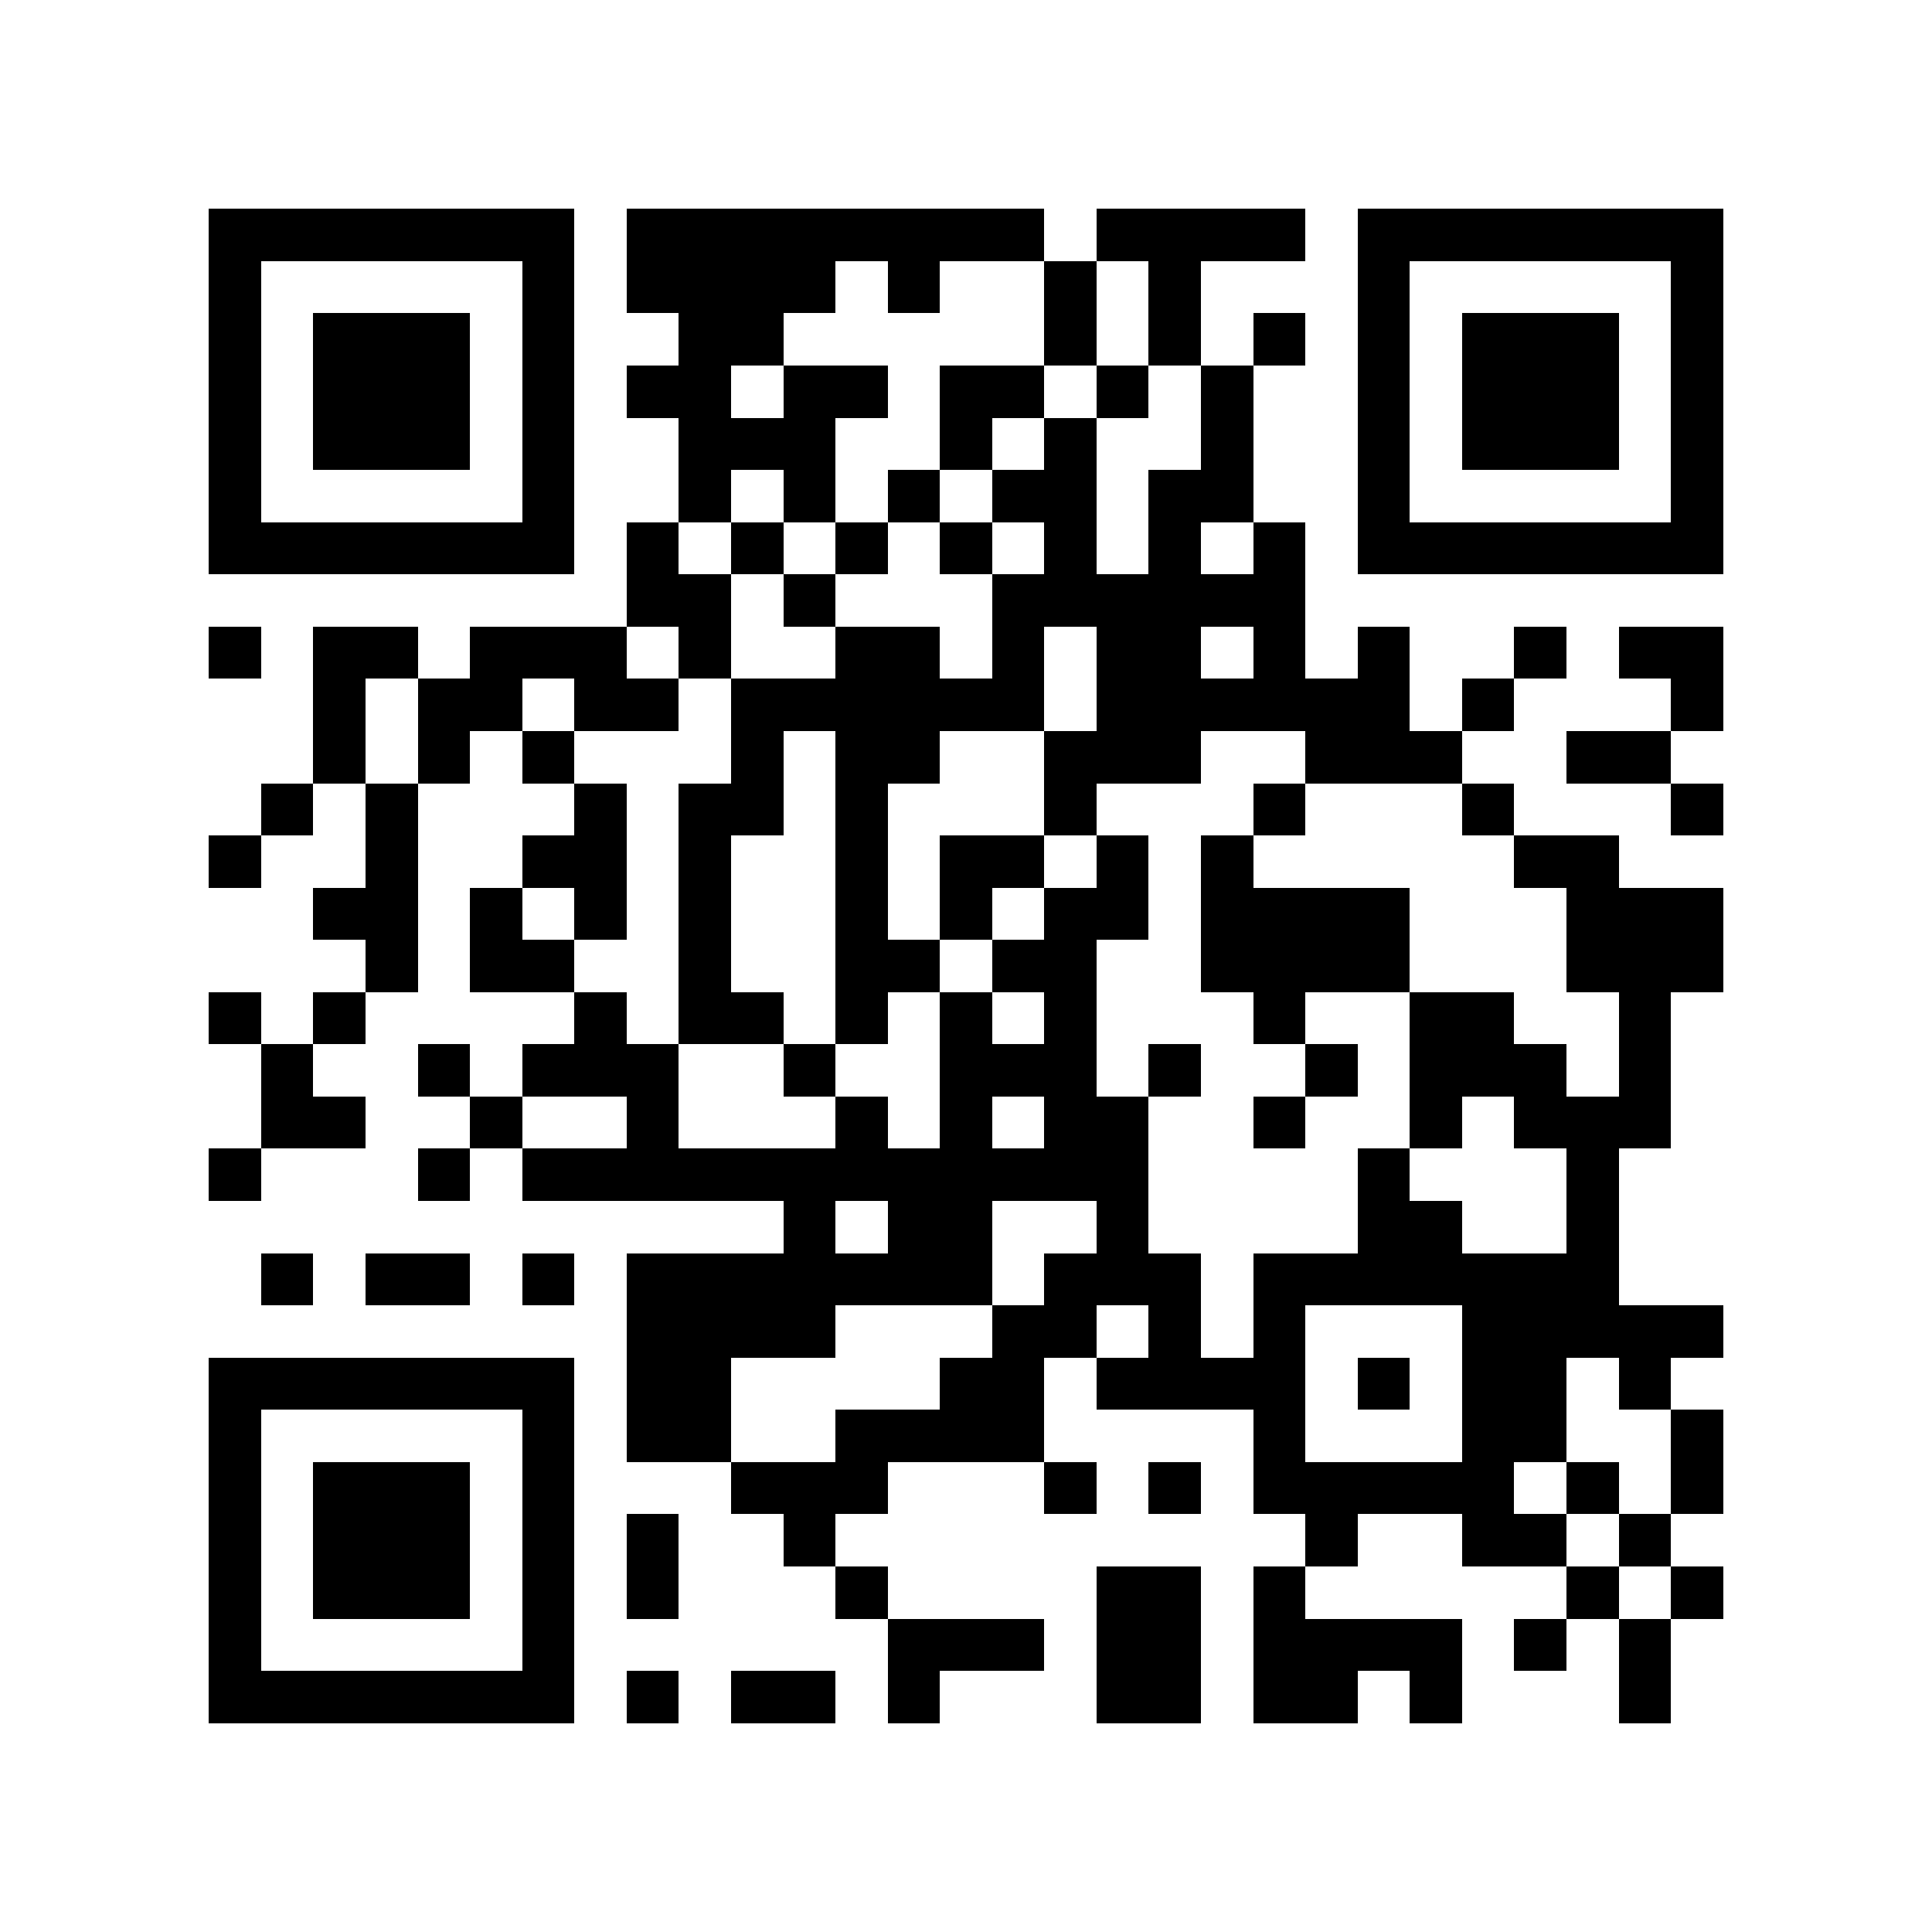
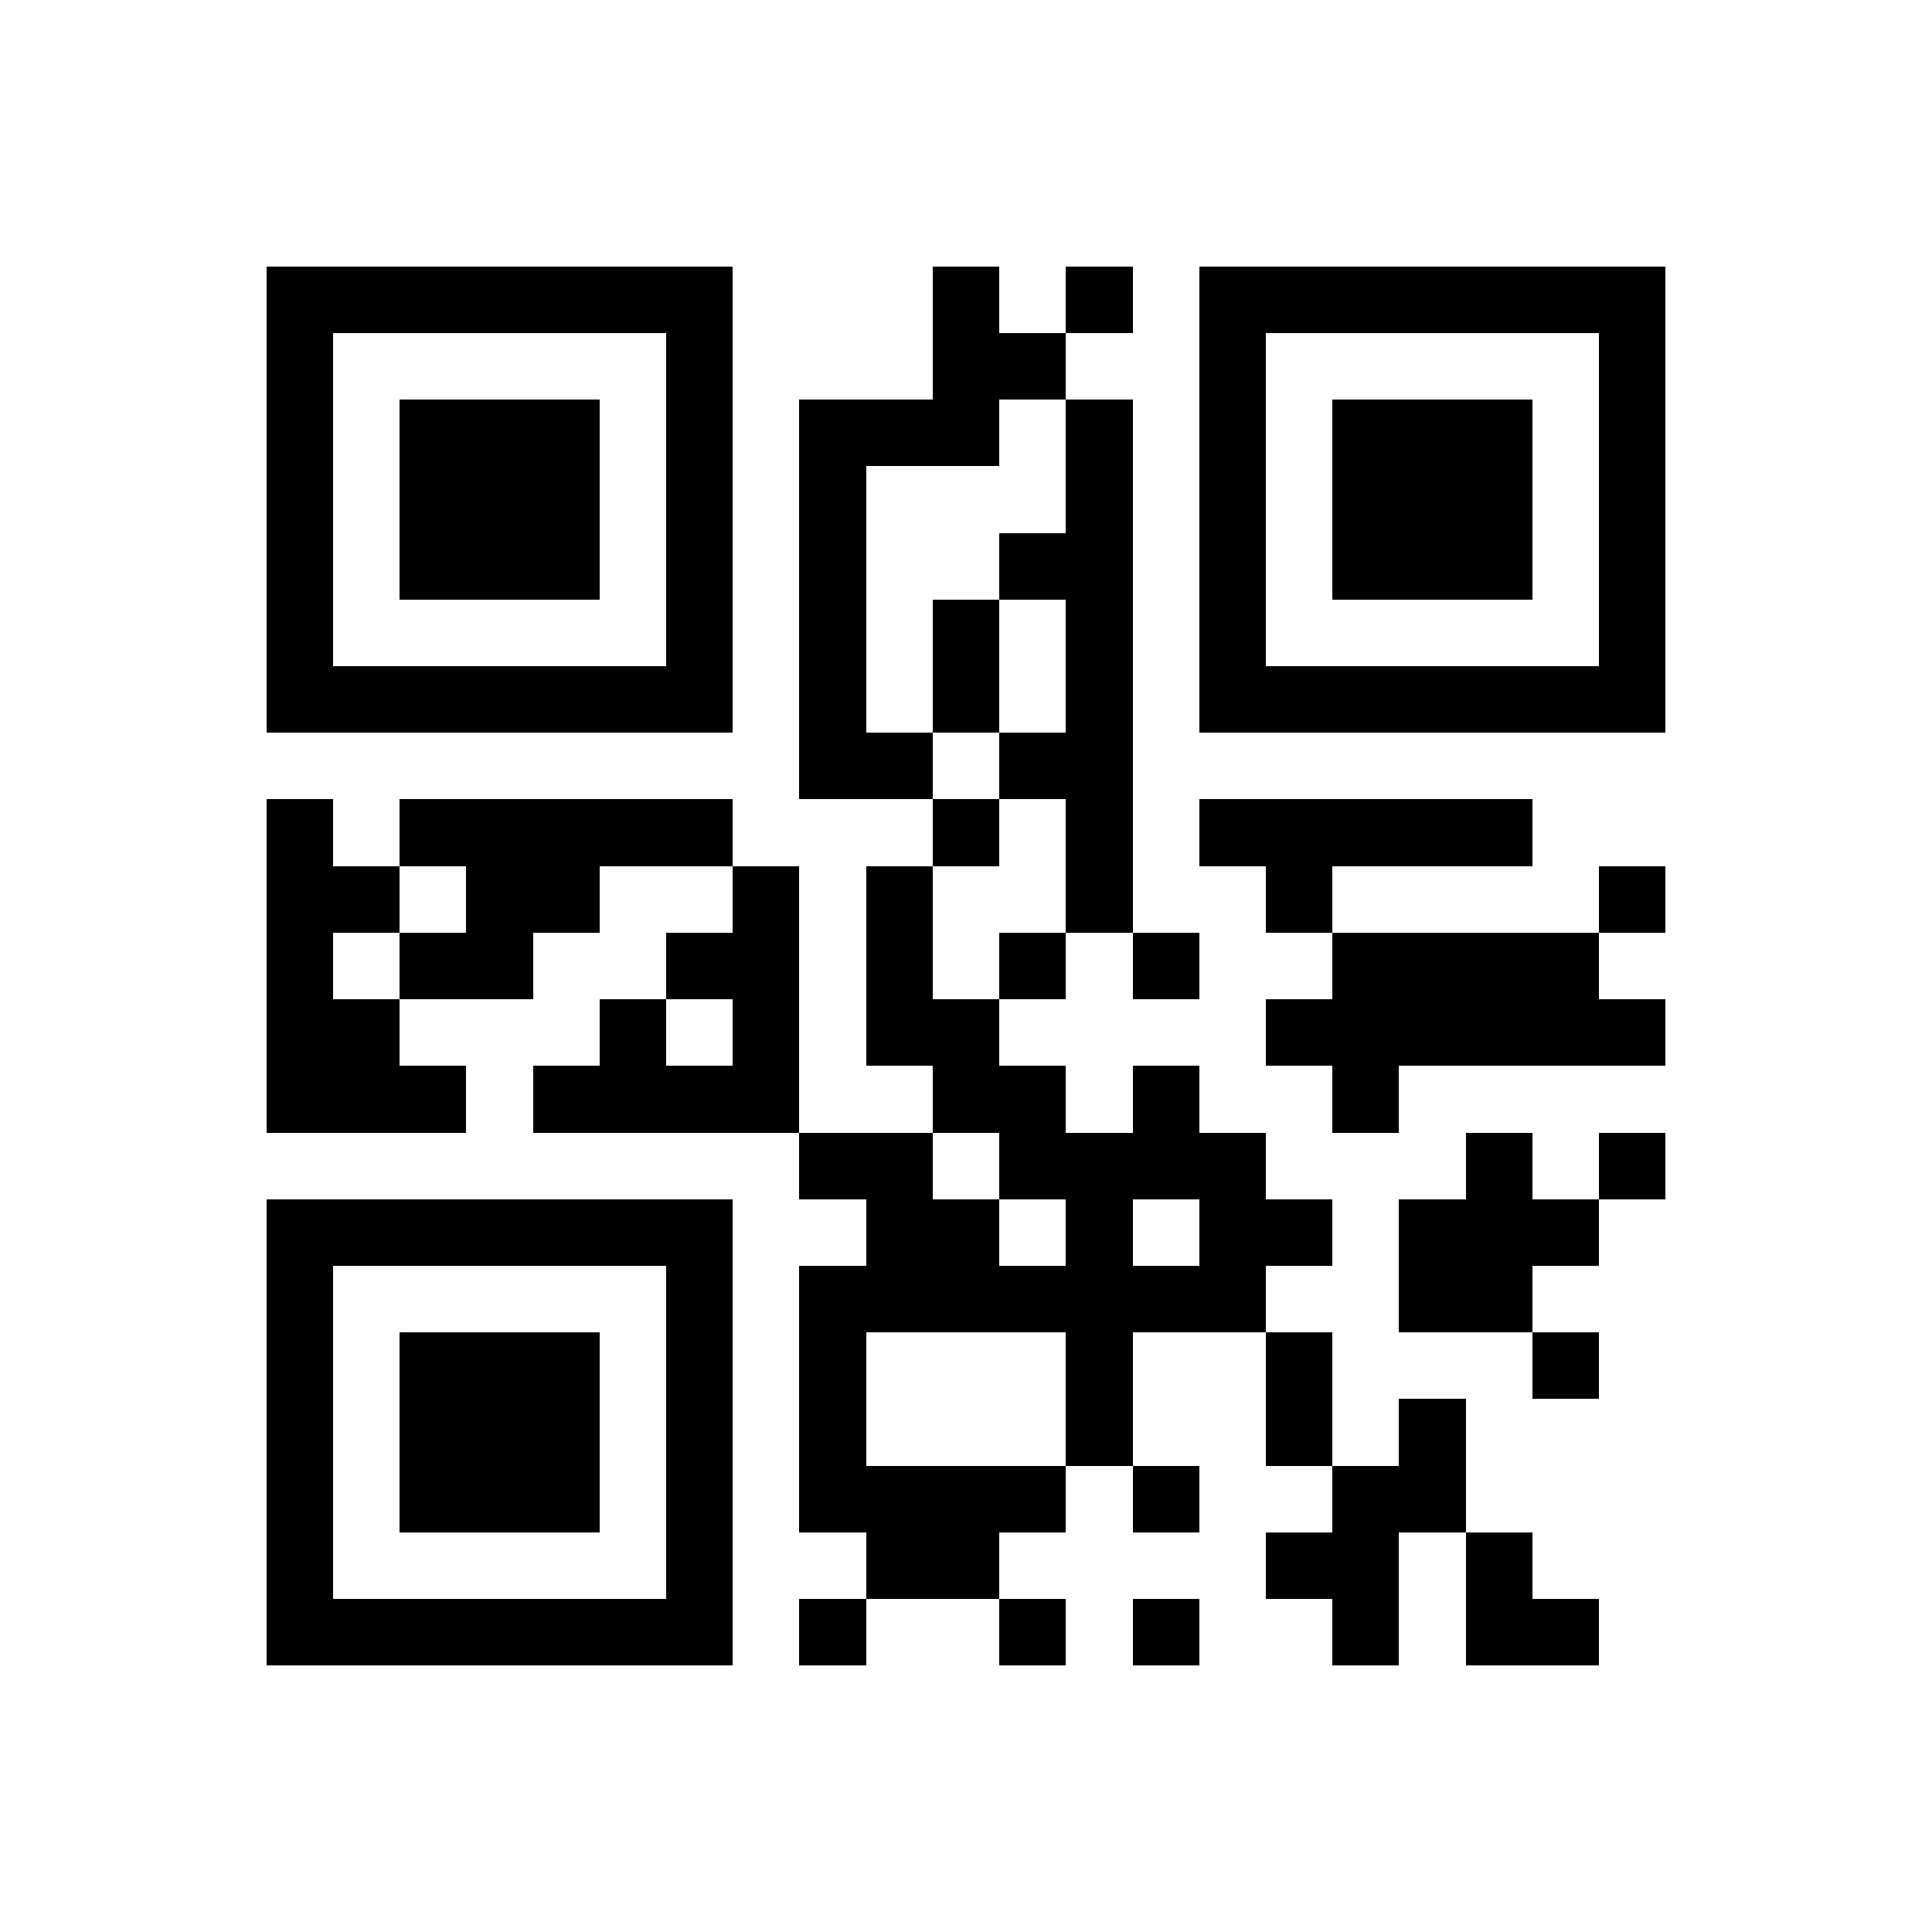
- <svg xmlns="http://www.w3.org/2000/svg" viewBox="0 0 37 37" shape-rendering="crispEdges">
-   <path fill="#ffffff" d="M0 0h37v37H0z" />
-   <path stroke="#000000" d="M4 4.5h7m1 0h8m1 0h4m1 0h7M4 5.5h1m5 0h1m1 0h4m1 0h1m2 0h1m1 0h1m3 0h1m5 0h1M4 6.5h1m1 0h3m1 0h1m2 0h2m5 0h1m1 0h1m1 0h1m1 0h1m1 0h3m1 0h1M4 7.5h1m1 0h3m1 0h1m1 0h2m1 0h2m1 0h2m1 0h1m1 0h1m2 0h1m1 0h3m1 0h1M4 8.5h1m1 0h3m1 0h1m2 0h3m2 0h1m1 0h1m2 0h1m2 0h1m1 0h3m1 0h1M4 9.5h1m5 0h1m2 0h1m1 0h1m1 0h1m1 0h2m1 0h2m2 0h1m5 0h1M4 10.5h7m1 0h1m1 0h1m1 0h1m1 0h1m1 0h1m1 0h1m1 0h1m1 0h7M12 11.5h2m1 0h1m3 0h6M4 12.5h1m1 0h2m1 0h3m1 0h1m2 0h2m1 0h1m1 0h2m1 0h1m1 0h1m2 0h1m1 0h2M6 13.5h1m1 0h2m1 0h2m1 0h6m1 0h6m1 0h1m3 0h1M6 14.5h1m1 0h1m1 0h1m3 0h1m1 0h2m2 0h3m2 0h3m2 0h2M5 15.5h1m1 0h1m3 0h1m1 0h2m1 0h1m3 0h1m3 0h1m3 0h1m3 0h1M4 16.5h1m2 0h1m2 0h2m1 0h1m2 0h1m1 0h2m1 0h1m1 0h1m5 0h2M6 17.5h2m1 0h1m1 0h1m1 0h1m2 0h1m1 0h1m1 0h2m1 0h4m3 0h3M7 18.5h1m1 0h2m2 0h1m2 0h2m1 0h2m2 0h4m3 0h3M4 19.5h1m1 0h1m4 0h1m1 0h2m1 0h1m1 0h1m1 0h1m3 0h1m2 0h2m2 0h1M5 20.5h1m2 0h1m1 0h3m2 0h1m2 0h3m1 0h1m2 0h1m1 0h3m1 0h1M5 21.5h2m2 0h1m2 0h1m3 0h1m1 0h1m1 0h2m2 0h1m2 0h1m1 0h3M4 22.5h1m3 0h1m1 0h12m4 0h1m3 0h1M15 23.5h1m1 0h2m2 0h1m4 0h2m2 0h1M5 24.5h1m1 0h2m1 0h1m1 0h7m1 0h3m1 0h7M12 25.5h4m3 0h2m1 0h1m1 0h1m3 0h5M4 26.5h7m1 0h2m4 0h2m1 0h4m1 0h1m1 0h2m1 0h1M4 27.5h1m5 0h1m1 0h2m2 0h4m4 0h1m3 0h2m2 0h1M4 28.5h1m1 0h3m1 0h1m3 0h3m3 0h1m1 0h1m1 0h5m1 0h1m1 0h1M4 29.5h1m1 0h3m1 0h1m1 0h1m2 0h1m9 0h1m2 0h2m1 0h1M4 30.5h1m1 0h3m1 0h1m1 0h1m3 0h1m4 0h2m1 0h1m5 0h1m1 0h1M4 31.5h1m5 0h1m6 0h3m1 0h2m1 0h4m1 0h1m1 0h1M4 32.5h7m1 0h1m1 0h2m1 0h1m3 0h2m1 0h2m1 0h1m3 0h1" />
+ <svg xmlns="http://www.w3.org/2000/svg" viewBox="0 0 29 29" shape-rendering="crispEdges">
+   <path fill="#ffffff" d="M0 0h29v29H0z" />
+   <path stroke="#000000" d="M4 4.5h7m3 0h1m1 0h1m1 0h7M4 5.5h1m5 0h1m3 0h2m2 0h1m5 0h1M4 6.5h1m1 0h3m1 0h1m1 0h3m1 0h1m1 0h1m1 0h3m1 0h1M4 7.5h1m1 0h3m1 0h1m1 0h1m3 0h1m1 0h1m1 0h3m1 0h1M4 8.5h1m1 0h3m1 0h1m1 0h1m2 0h2m1 0h1m1 0h3m1 0h1M4 9.5h1m5 0h1m1 0h1m1 0h1m1 0h1m1 0h1m5 0h1M4 10.5h7m1 0h1m1 0h1m1 0h1m1 0h7M12 11.5h2m1 0h2M4 12.5h1m1 0h5m3 0h1m1 0h1m1 0h5M4 13.5h2m1 0h2m2 0h1m1 0h1m2 0h1m2 0h1m4 0h1M4 14.5h1m1 0h2m2 0h2m1 0h1m1 0h1m1 0h1m2 0h4M4 15.5h2m3 0h1m1 0h1m1 0h2m4 0h6M4 16.5h3m1 0h4m2 0h2m1 0h1m2 0h1M12 17.5h2m1 0h4m3 0h1m1 0h1M4 18.5h7m2 0h2m1 0h1m1 0h2m1 0h3M4 19.5h1m5 0h1m1 0h7m2 0h2M4 20.5h1m1 0h3m1 0h1m1 0h1m3 0h1m2 0h1m3 0h1M4 21.5h1m1 0h3m1 0h1m1 0h1m3 0h1m2 0h1m1 0h1M4 22.5h1m1 0h3m1 0h1m1 0h4m1 0h1m2 0h2M4 23.5h1m5 0h1m2 0h2m4 0h2m1 0h1M4 24.5h7m1 0h1m2 0h1m1 0h1m2 0h1m1 0h2" />
</svg>
